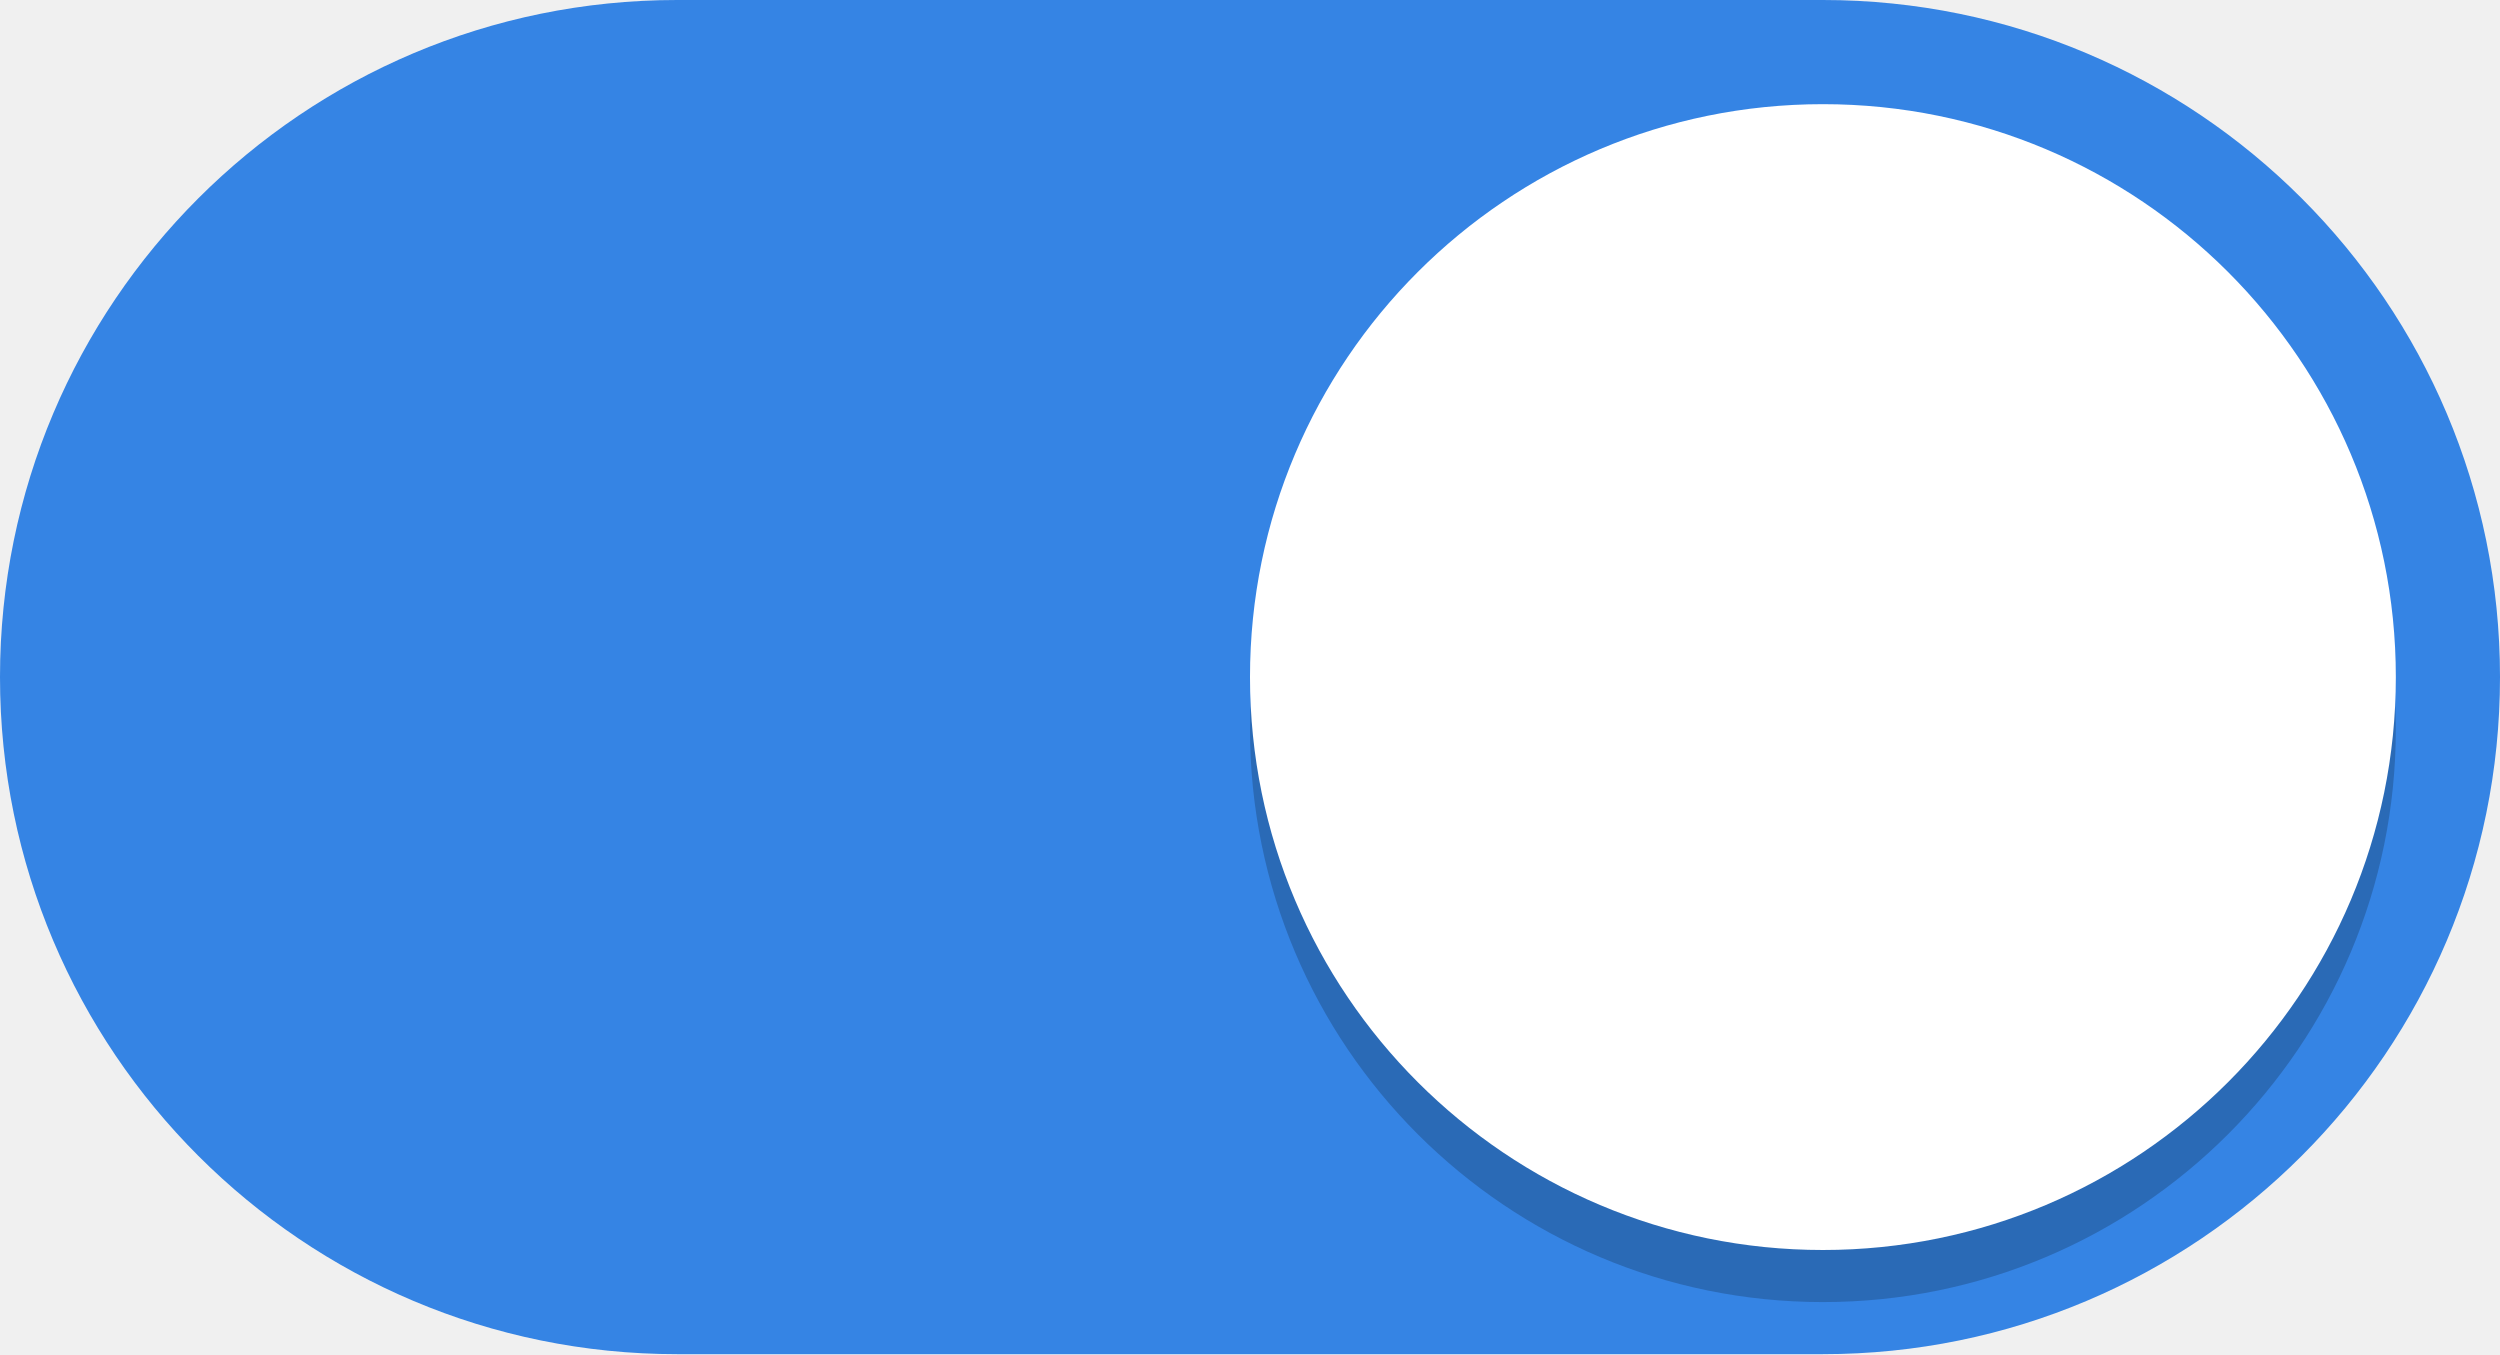
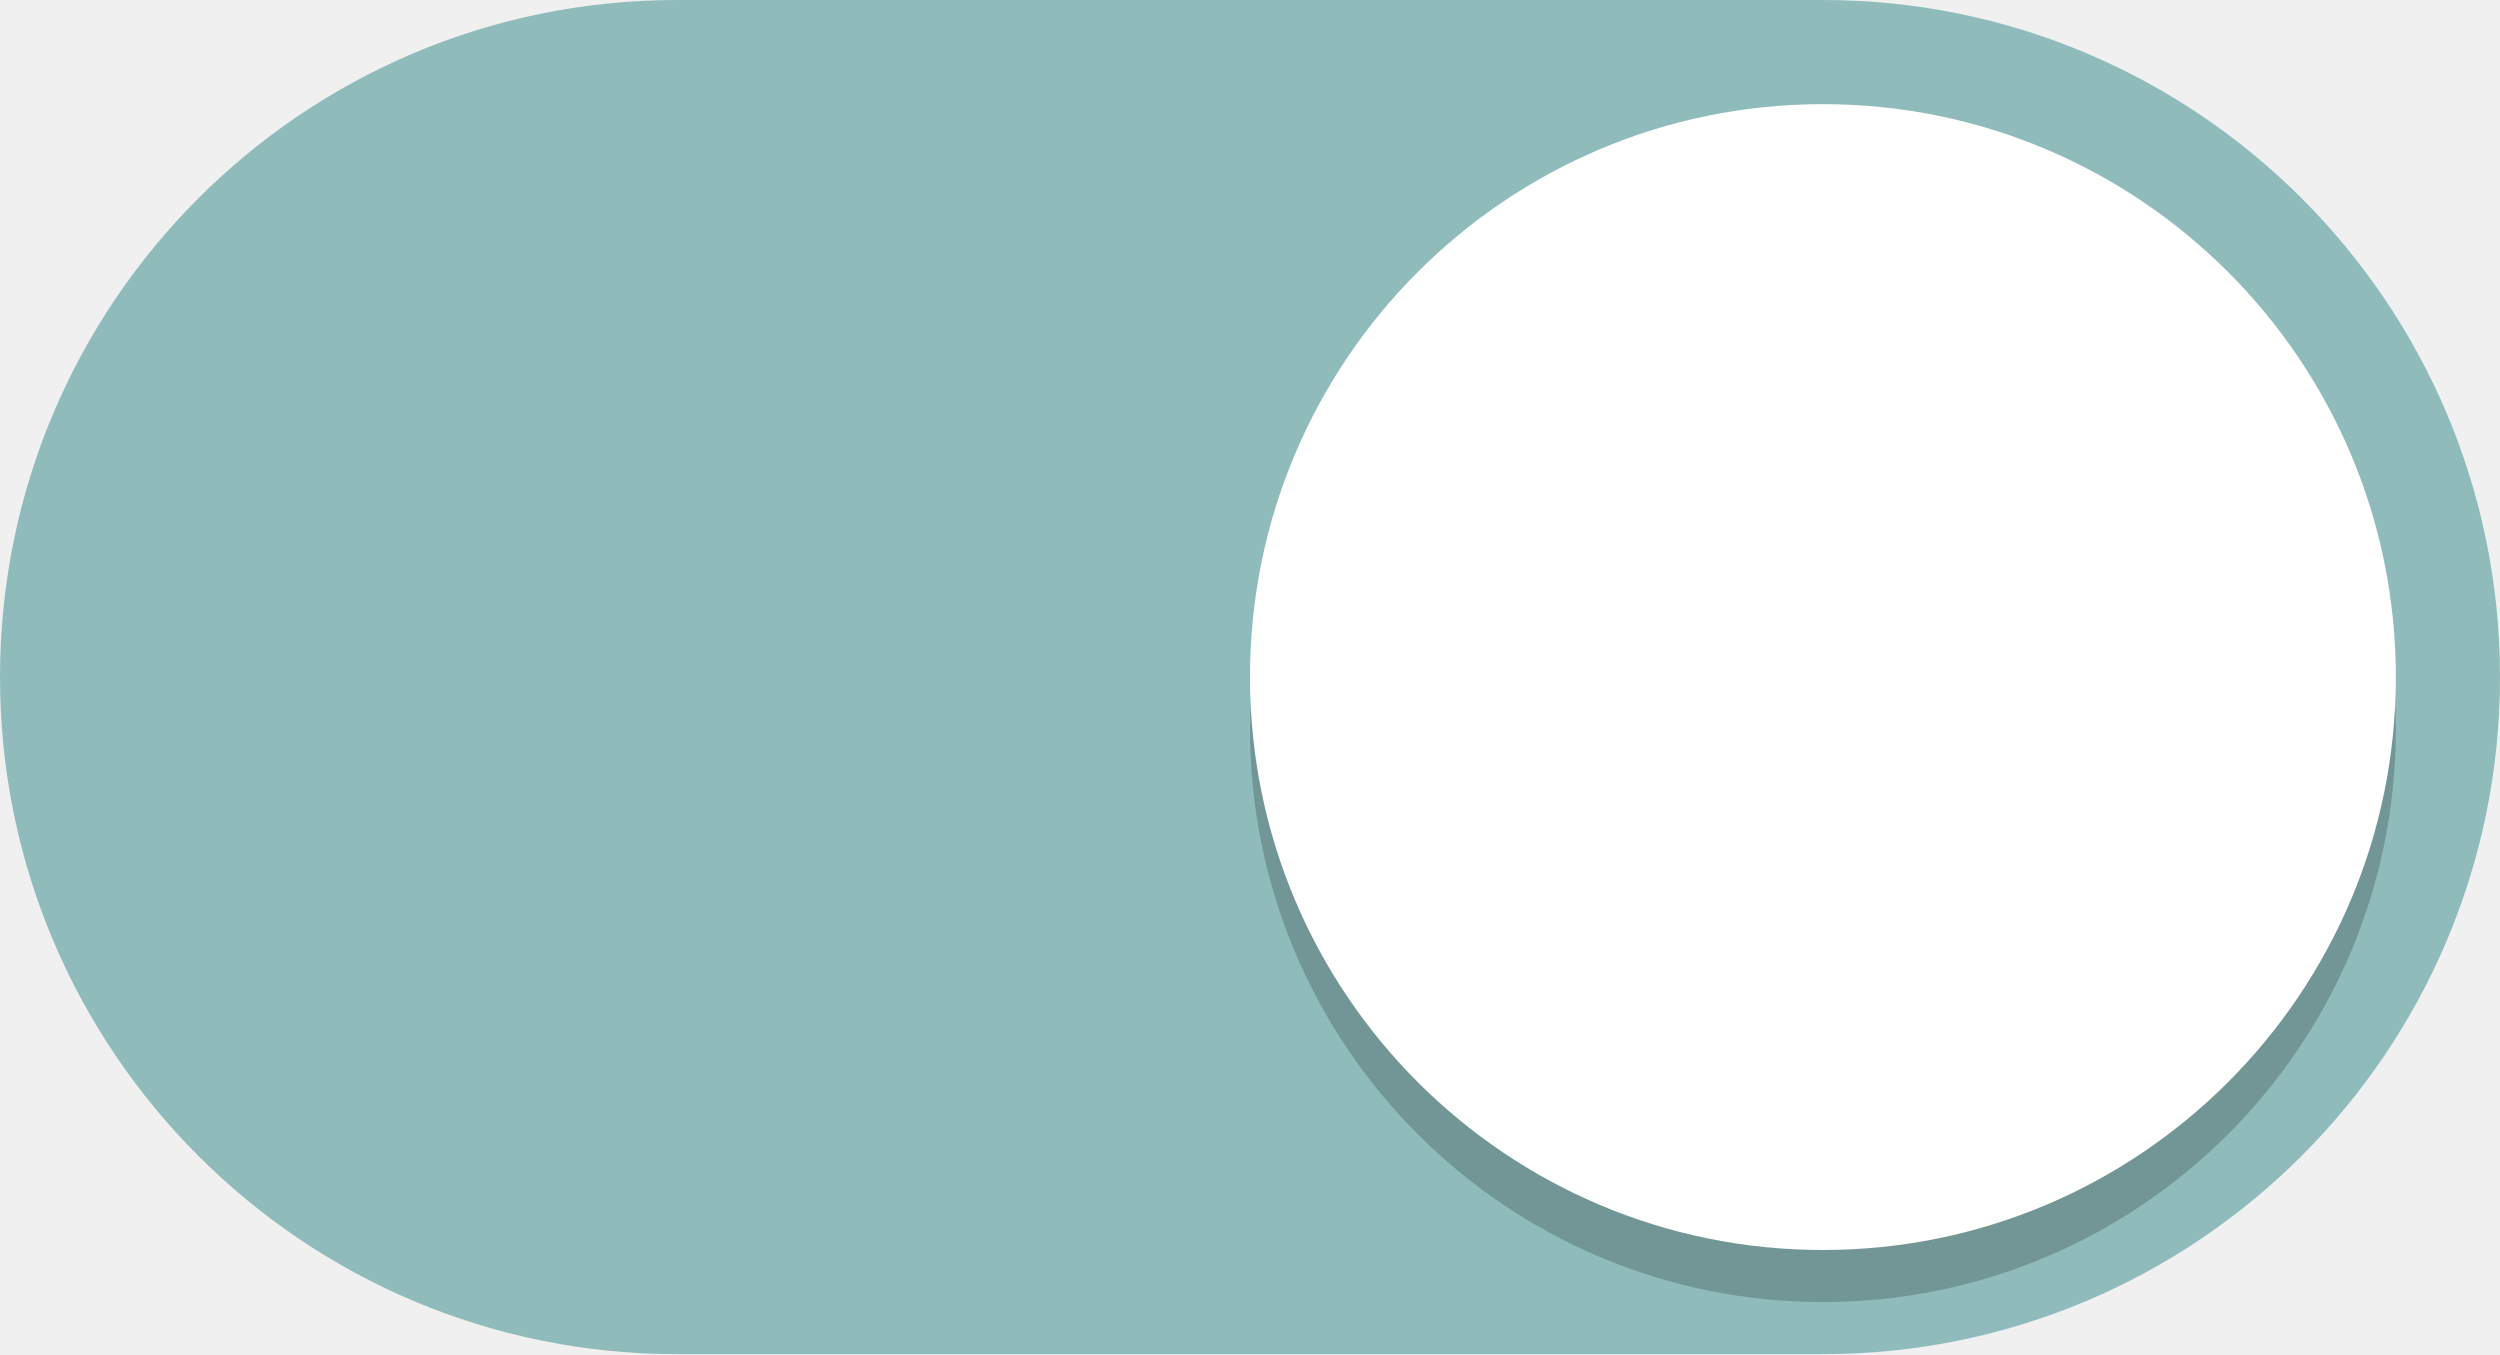
- <svg xmlns="http://www.w3.org/2000/svg" width="48" height="26">
-   <g transform="translate(0 -291.18)">
-     <rect style="fill:#3584e4;stroke:none;stroke-width:1;marker:none" width="48" height="26" y="291.18" ry="13" fill="#3081e3" rx="13" />
-     <rect ry="11" rx="11" y="294.18" x="24" height="22" width="22" style="fill:#000;fill-opacity:.2;stroke:none;stroke-width:1;marker:none" fill="#f8f7f7" />
-     <rect ry="11" rx="11" y="293.18" x="24" height="22" width="22" style="fill:#fff;stroke:none;stroke-width:1;marker:none" fill="#f8f7f7" />
+ <svg xmlns="http://www.w3.org/2000/svg" width="48" height="26" version="1.1" id="svg10">
+   <defs id="defs14" />
+   <g transform="translate(0 -291.18)" id="g8">
+     <rect style="fill:#8fbcbb;stroke:none;stroke-width:1;marker:none;fill-opacity:1" width="48" height="26" y="291.18" ry="13" fill="#3081e3" rx="13" id="rect2" />
+     <rect ry="11" rx="11" y="294.18" x="24" height="22" width="22" style="fill:#000;fill-opacity:.2;stroke:none;stroke-width:1;marker:none" fill="#f8f7f7" id="rect4" />
+     <rect ry="11" rx="11" y="293.18" x="24" height="22" width="22" style="fill:#fff;stroke:none;stroke-width:1;marker:none" fill="#f8f7f7" id="rect6" />
  </g>
</svg>
